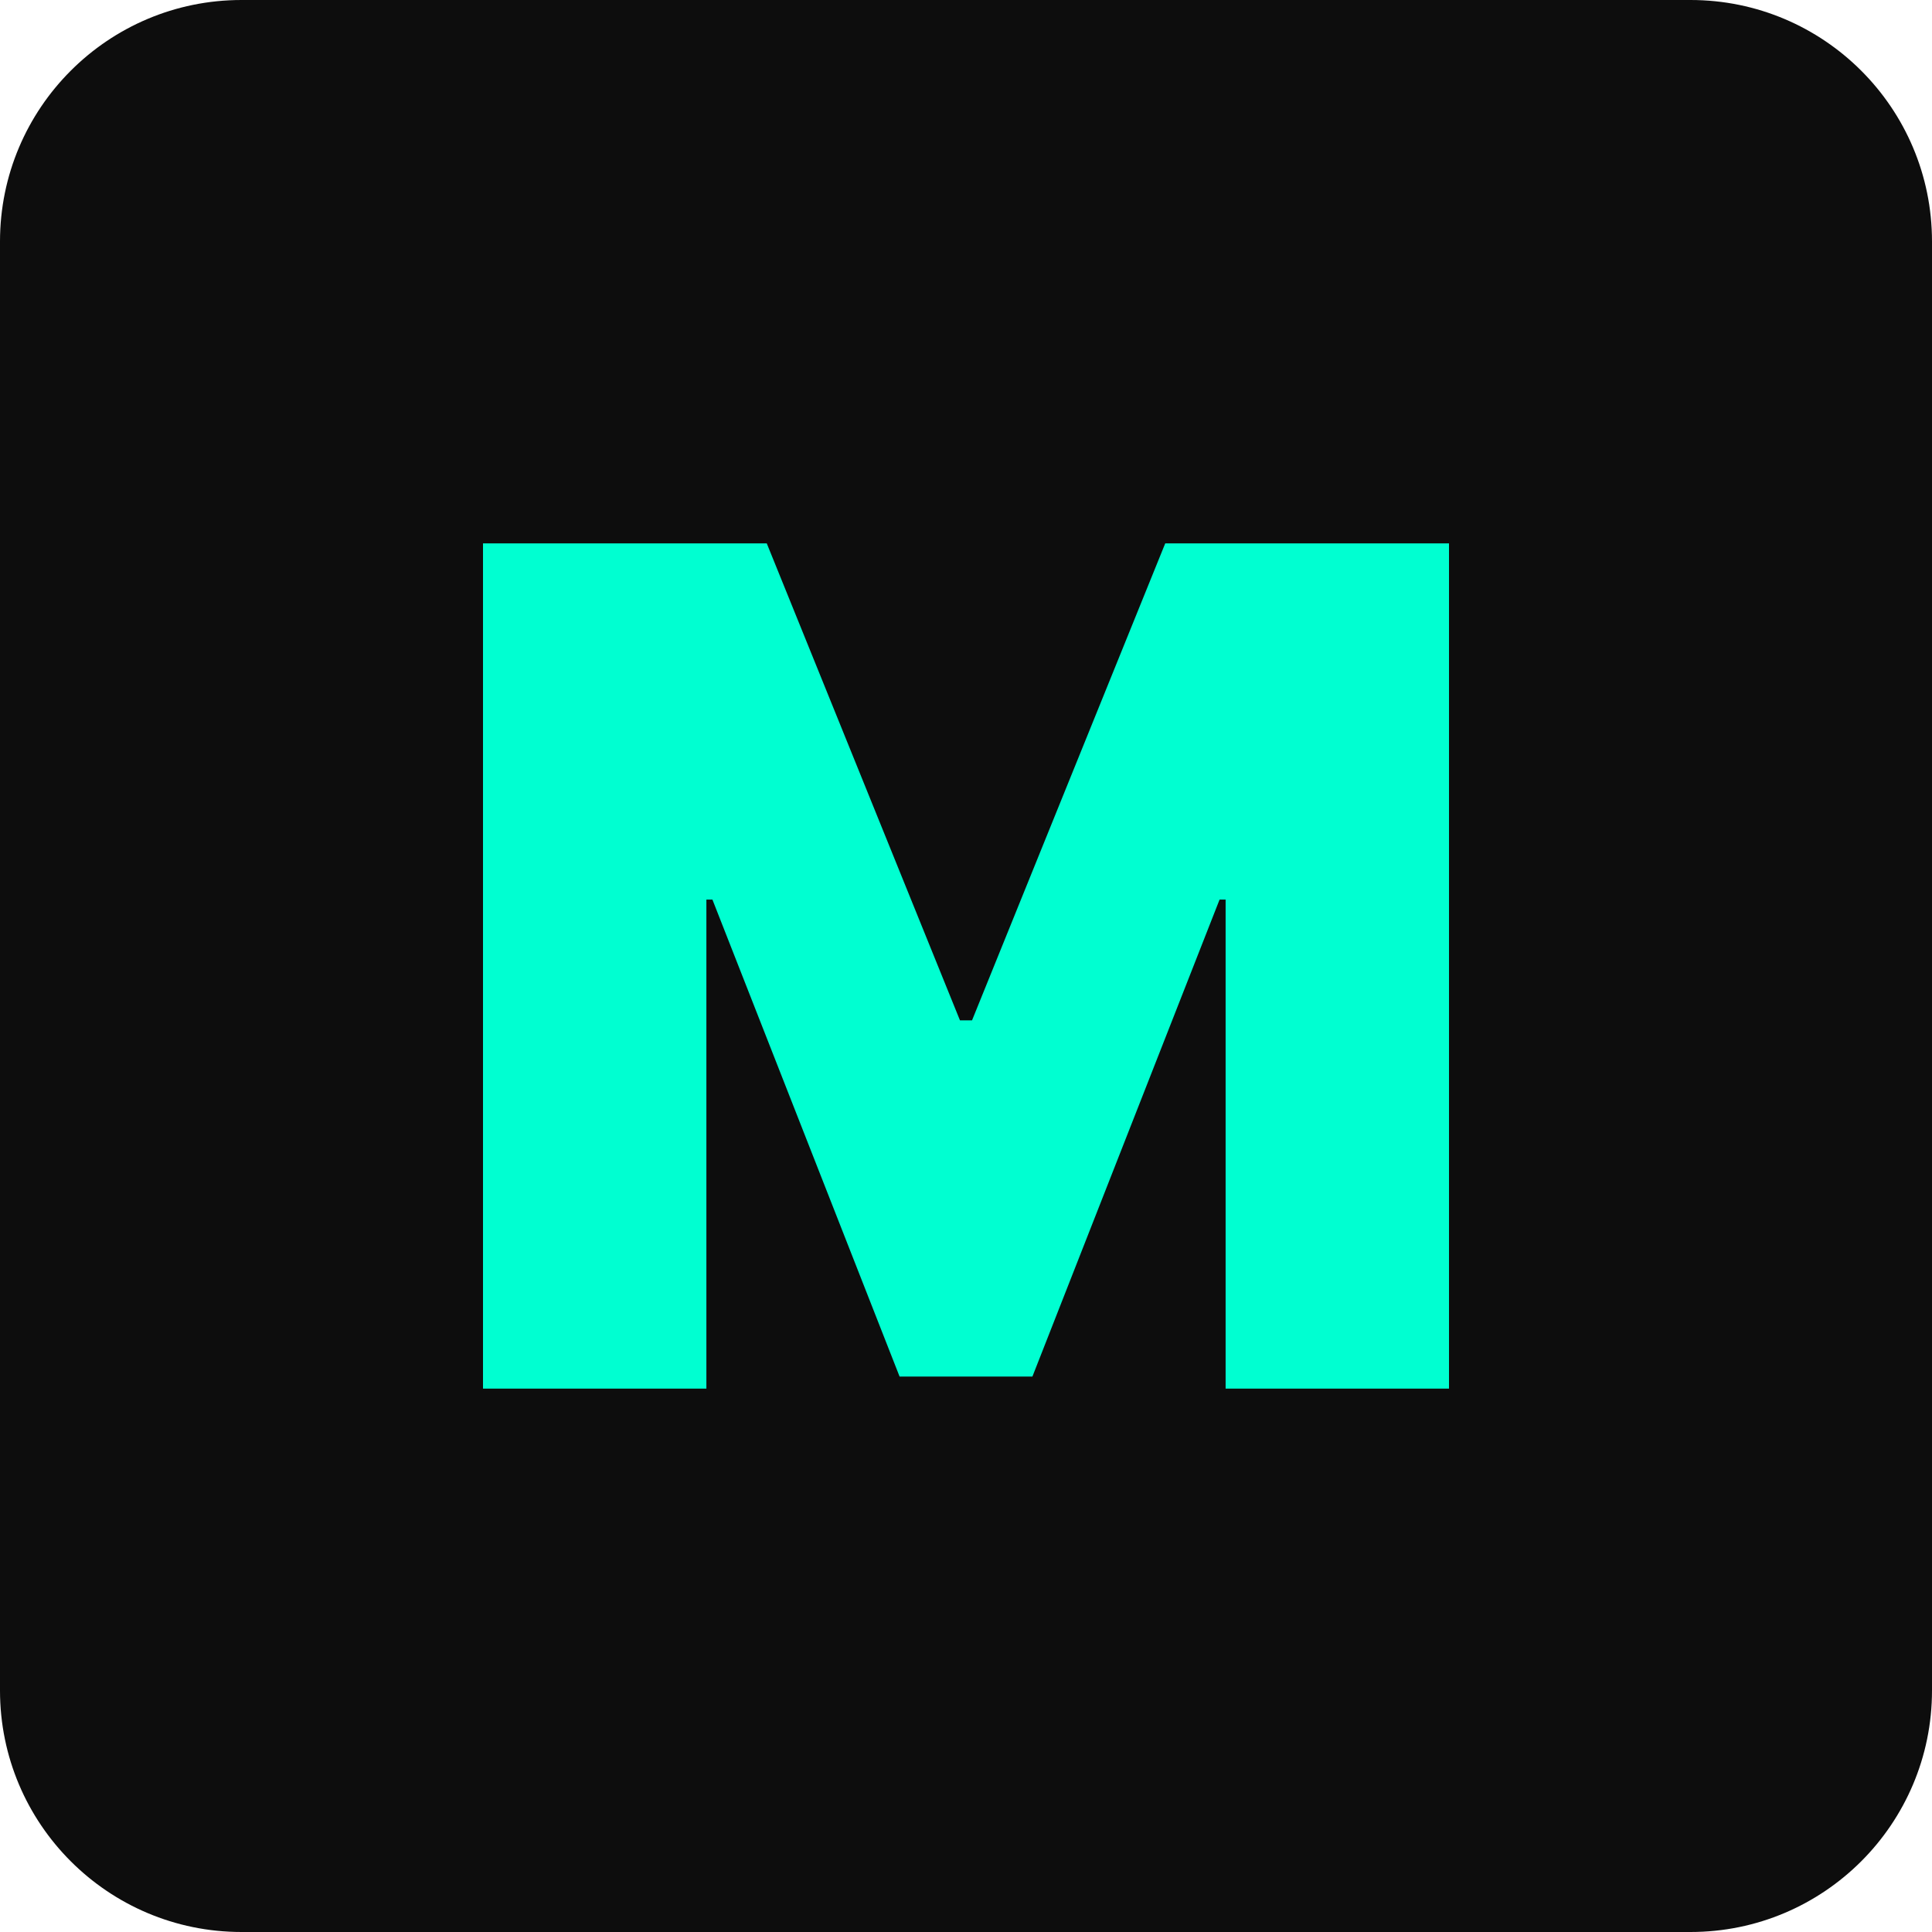
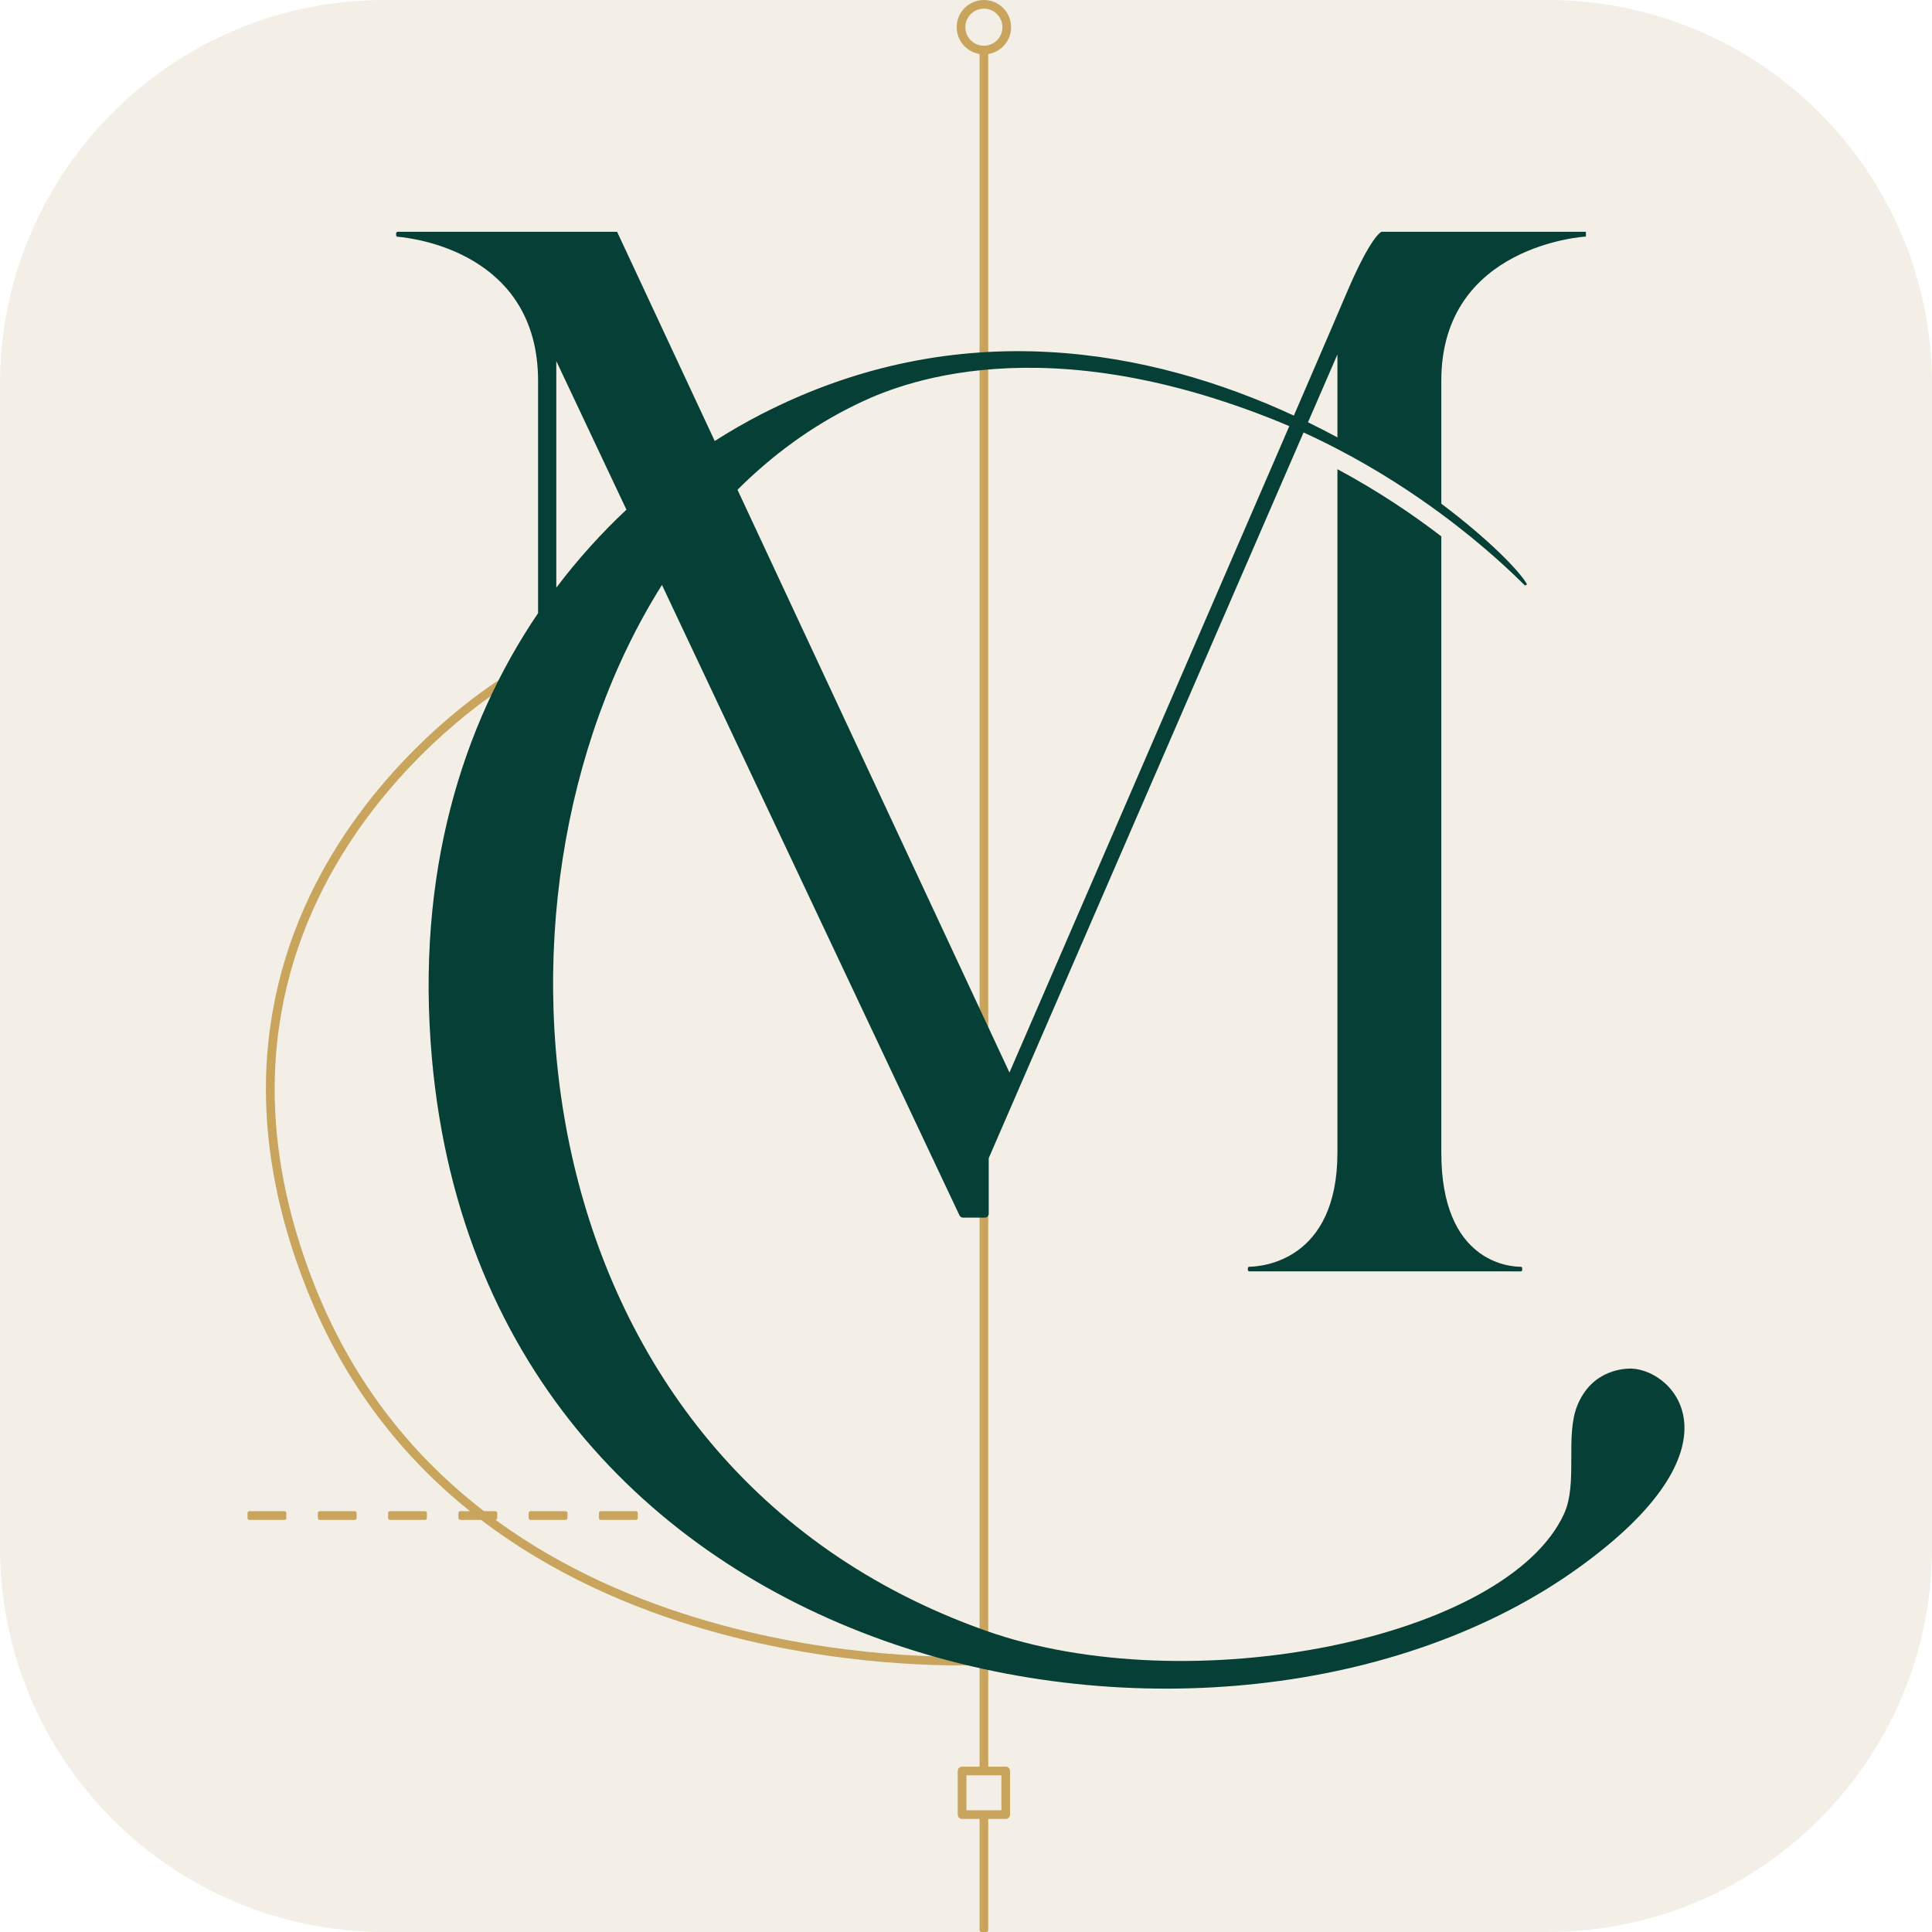
- <svg xmlns="http://www.w3.org/2000/svg" id="Capa_1" version="1.1" viewBox="0 0 32 32">
-   <defs>
-     <style>
-       .st0 {
-         fill: #0d0d0d;
-       }
- 
-       .st1 {
-         fill: #00ffd1;
-       }
-     </style>
-   </defs>
-   <rect class="st0" width="32" height="32" rx="4" ry="4" />
-   <polygon class="st1" points="16.1 16.9 15.9 16.9 12.7 9 8 9 8 23 11.7 23 11.7 14.9 11.8 14.9 14.9 22.8 17.1 22.8 20.2 14.9 20.3 14.9 20.3 23 24 23 24 9 19.3 9 16.1 16.9" />
+ <svg xmlns="http://www.w3.org/2000/svg" width="100%" height="100%" viewBox="0 0 512 512" version="1.1" xml:space="preserve" style="fill-rule:evenodd;clip-rule:evenodd;stroke-linejoin:round;stroke-miterlimit:2;">
+   <g transform="matrix(1,0,0,1,-9246,0)">
+     <g transform="matrix(0.125,0,0,0.222222,8090.25,0)">
+       <g transform="matrix(6.534281,0,0,3.675533,-54925.487,-847.7101)">
+         <path d="M10322.82,230.636C10391.728,230.636 10447.589,286.497 10447.589,355.406L10447.589,732.714C10447.589,801.623 10391.728,857.484 10322.82,857.484L9945.511,857.484C9876.603,857.484 9820.742,801.623 9820.742,732.714C9820.742,623.244 9820.742,464.876 9820.742,355.406C9820.742,286.497 9876.603,230.636 9945.511,230.636C10054.981,230.636 10213.35,230.636 10322.82,230.636Z" style="fill:rgb(244,239,230);" />
+       </g>
+       <g transform="matrix(5.114501,0,0,2.874557,6186.551,-1711.059)">
+         <g transform="matrix(0.998897,0,0,1.000664,7.141565,-6.880526)">
+           <path d="M870.377,1229.571L870.943,1229.006L870.943,1229.198L871.135,1229.005L871.137,1231.085C871.138,1231.286 871.058,1231.479 870.916,1231.621C870.773,1231.763 870.58,1231.843 870.379,1231.843L870.185,1231.843C869.766,1231.843 869.426,1231.504 869.426,1231.086L869.426,1229.006C869.426,1229.2 869.499,1229.377 869.619,1229.511L869.619,1229.007L870.185,1229.571L870.185,1229.006L870.187,1228.249L870.377,1228.249L870.377,1229.006L870.377,1229.571ZM797.347,1231.839C825.515,1252.418 856.679,1265.585 885.934,1273.992C940.638,1289.711 988.698,1288.792 998.2,1288.425L998.2,624.122C992.823,623.261 988.709,618.603 988.709,612.994C988.709,606.774 993.769,601.724 1000,601.724C1006.231,601.724 1011.291,606.774 1011.291,612.994C1011.291,618.603 1007.177,623.26 1001.8,624.122L1001.8,1334.159L1009.056,1334.159C1010.05,1334.159 1010.856,1334.964 1010.856,1335.956L1010.856,1354.037C1010.856,1355.029 1010.05,1355.833 1009.056,1355.833L1001.8,1355.833L1001.8,1401.95C1001.8,1402.368 1001.46,1402.707 1001.042,1402.707L998.958,1402.707C998.54,1402.707 998.2,1402.368 998.2,1401.95L998.2,1355.833L990.944,1355.833C989.95,1355.833 989.144,1355.029 989.144,1354.037L989.144,1335.956C989.144,1334.964 989.95,1334.159 990.944,1334.159L998.2,1334.159L998.2,1292.021C988.185,1292.398 939.877,1293.232 884.938,1277.445C853.953,1268.542 820.869,1254.354 791.338,1231.843L782.685,1231.843C782.266,1231.843 781.926,1231.504 781.926,1231.086L781.926,1229.006C781.926,1228.588 782.266,1228.249 782.685,1228.249L786.744,1228.249C759.187,1206.135 735.068,1176.439 719.165,1136.592C652.865,970.465 800.628,882.48 800.628,882.48C800.987,882.266 801.453,882.383 801.667,882.742L802.735,884.528C802.949,884.887 802.832,885.352 802.472,885.566C802.472,885.566 657.367,972.038 722.509,1135.262C738.838,1176.176 763.968,1206.212 792.564,1228.249L797.268,1228.249C797.687,1228.249 798.026,1228.588 798.026,1229.006L798.026,1231.086C798.026,1231.477 797.729,1231.799 797.347,1231.839ZM1000,605.317C995.755,605.317 992.309,608.757 992.309,612.994C992.309,617.232 995.755,620.672 1000,620.672C1004.245,620.672 1007.691,617.232 1007.691,612.994C1007.691,610.504 1006.5,608.289 1004.657,606.886C1003.364,605.902 1001.75,605.317 1000,605.317ZM1007.256,1337.753L992.744,1337.753L992.744,1352.24L1007.256,1352.24L1007.256,1337.753ZM694.426,1231.086L694.426,1229.006C694.426,1228.588 694.765,1228.249 695.184,1228.249L709.768,1228.249C710.186,1228.249 710.526,1228.588 710.526,1229.006L710.526,1231.086C710.526,1231.504 710.186,1231.843 709.768,1231.843L695.184,1231.843C694.765,1231.843 694.426,1231.504 694.426,1231.086ZM723.593,1231.086L723.593,1229.006C723.593,1228.588 723.932,1228.249 724.351,1228.249L738.934,1228.249C739.353,1228.249 739.692,1228.588 739.692,1229.006L739.692,1231.086C739.692,1231.504 739.353,1231.843 738.934,1231.843L724.351,1231.843C723.932,1231.843 723.593,1231.504 723.593,1231.086ZM752.759,1231.086L752.759,1229.006C752.759,1228.588 753.099,1228.249 753.518,1228.249L768.101,1228.249C768.52,1228.249 768.859,1228.588 768.859,1229.006L768.859,1231.086C768.859,1231.504 768.52,1231.843 768.101,1231.843L753.518,1231.843C753.099,1231.843 752.759,1231.504 752.759,1231.086ZM811.093,1231.086L811.093,1229.006C811.093,1228.588 811.432,1228.249 811.851,1228.249L826.435,1228.249C826.853,1228.249 827.193,1228.588 827.193,1229.006L827.193,1231.086C827.193,1231.504 826.853,1231.843 826.435,1231.843L811.851,1231.843C811.432,1231.843 811.093,1231.504 811.093,1231.086ZM840.26,1231.086L840.26,1229.006C840.26,1228.588 840.599,1228.249 841.018,1228.249L855.601,1228.249C856.02,1228.249 856.359,1228.588 856.359,1229.006L856.359,1231.086C856.359,1231.504 856.02,1231.843 855.601,1231.843L841.018,1231.843C840.599,1231.843 840.26,1231.504 840.26,1231.086Z" style="fill:rgb(200,164,93);" />
+         </g>
+         <g transform="matrix(0.998897,0,0,0.998897,9.141565,-0.520074)">
+           <path d="M812.993,851.075L812.993,754.663C812.993,701.214 760.971,695.271 754.697,694.748C754.351,694.726 754.081,694.439 754.081,694.092L754.08,693.351C754.08,692.987 754.375,692.693 754.739,692.693L845.788,692.693L886.299,779.572C892.636,775.524 899.032,771.849 905.434,768.547C987.685,726.13 1067.471,741.629 1126.625,769.025L1129.536,762.279C1139.033,740.263 1145.819,724.489 1147.966,719.398C1158.786,693.747 1163.021,692.693 1163.021,692.693L1247.824,692.693L1247.824,694.666C1247.824,694.666 1187.82,698.017 1187.82,754.507L1187.82,805.622C1207.657,820.528 1220.275,833.633 1223.307,838.945C1223.298,839.156 1223.183,839.347 1223.001,839.454C1222.82,839.561 1222.596,839.569 1222.407,839.474C1218.272,835.379 1206.309,823.576 1187.82,809.899L1187.82,809.903C1176.003,801.159 1161.518,791.65 1144.706,782.901C1140.189,780.55 1135.503,778.253 1130.656,776.041L1000,1077.432L1000,1100.491C1000,1101.393 999.268,1102.125 998.365,1102.125L989.345,1102.125C988.712,1102.125 988.136,1101.76 987.866,1101.188L864.403,839.369C781.588,970.803 805.004,1204.792 998.568,1273.607C1083.6,1303.837 1215.169,1276.815 1238.772,1225.096C1244.581,1212.365 1239.104,1192.822 1244.262,1180.144C1250.496,1164.819 1264.477,1164.819 1266.647,1164.819C1284.785,1165.409 1314.659,1197.468 1244.319,1247.879C1098.498,1352.385 792.213,1297.668 768.933,1035.937C762.103,959.159 781.584,897.451 812.993,851.075ZM849.657,808.1L820.557,746.391L820.557,840.497C829.558,828.567 839.354,817.766 849.657,808.1ZM1124.73,773.415C1121.994,772.239 1119.21,771.091 1116.379,769.978C1015.102,730.15 956.813,758.64 944.449,764.682C926.47,773.47 910.181,785.415 895.745,799.832L1008.604,1041.87C1008.604,1041.87 1081.104,874.457 1121.791,780.224L1124.73,773.415ZM1144.706,778.077L1144.706,743.63L1132.489,771.812C1136.676,773.852 1140.75,775.946 1144.706,778.077ZM1144.706,791.287C1161.798,800.459 1176.301,810.351 1187.82,819.182L1187.82,1075.18C1187.82,1120.655 1216.139,1122.533 1220.753,1122.537C1220.918,1122.532 1221.078,1122.593 1221.197,1122.708C1221.316,1122.823 1221.383,1122.981 1221.383,1123.146C1221.385,1123.369 1221.385,1123.621 1221.385,1123.844C1221.385,1124.006 1221.32,1124.161 1221.206,1124.275C1221.091,1124.39 1220.936,1124.454 1220.774,1124.454L1108.15,1124.44C1107.814,1124.44 1107.541,1124.168 1107.539,1123.832L1107.536,1123.139C1107.535,1122.975 1107.601,1122.818 1107.718,1122.702C1107.835,1122.587 1107.993,1122.524 1108.157,1122.527C1113.025,1122.462 1144.706,1120.301 1144.706,1075.098L1144.706,791.287Z" style="fill:rgb(6,63,53);" />
+         </g>
+       </g>
+     </g>
+   </g>
</svg>
